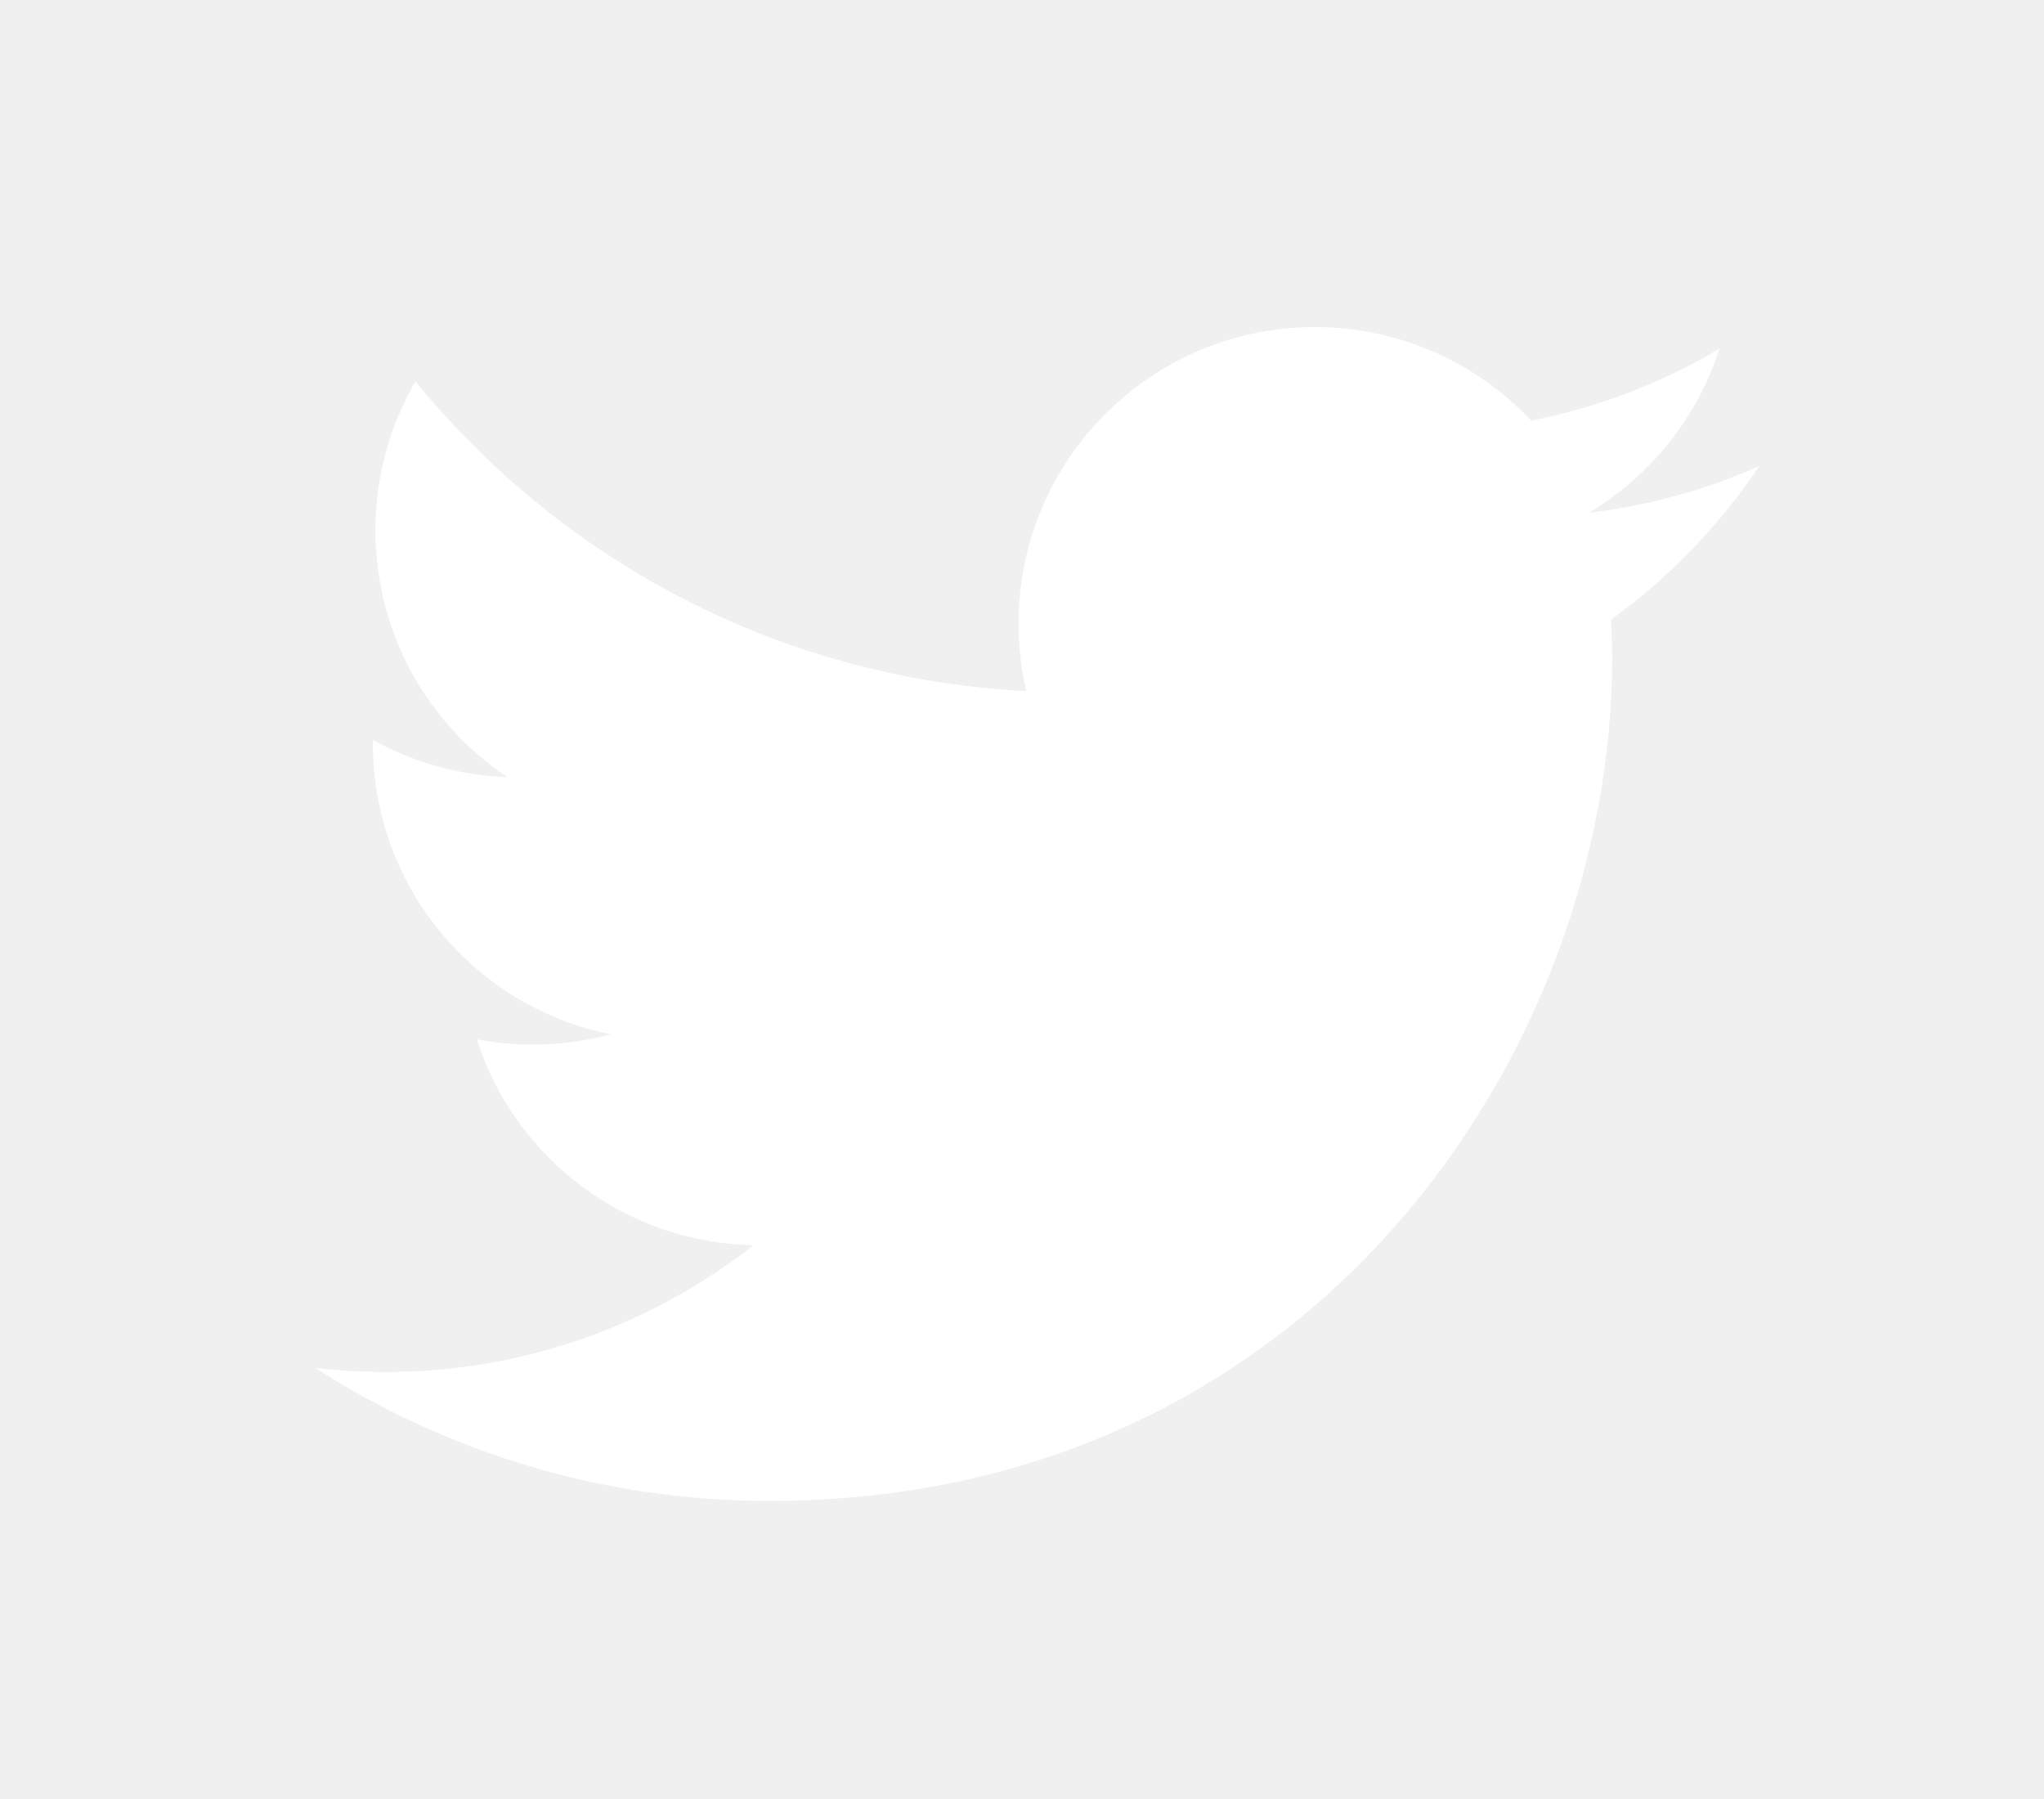
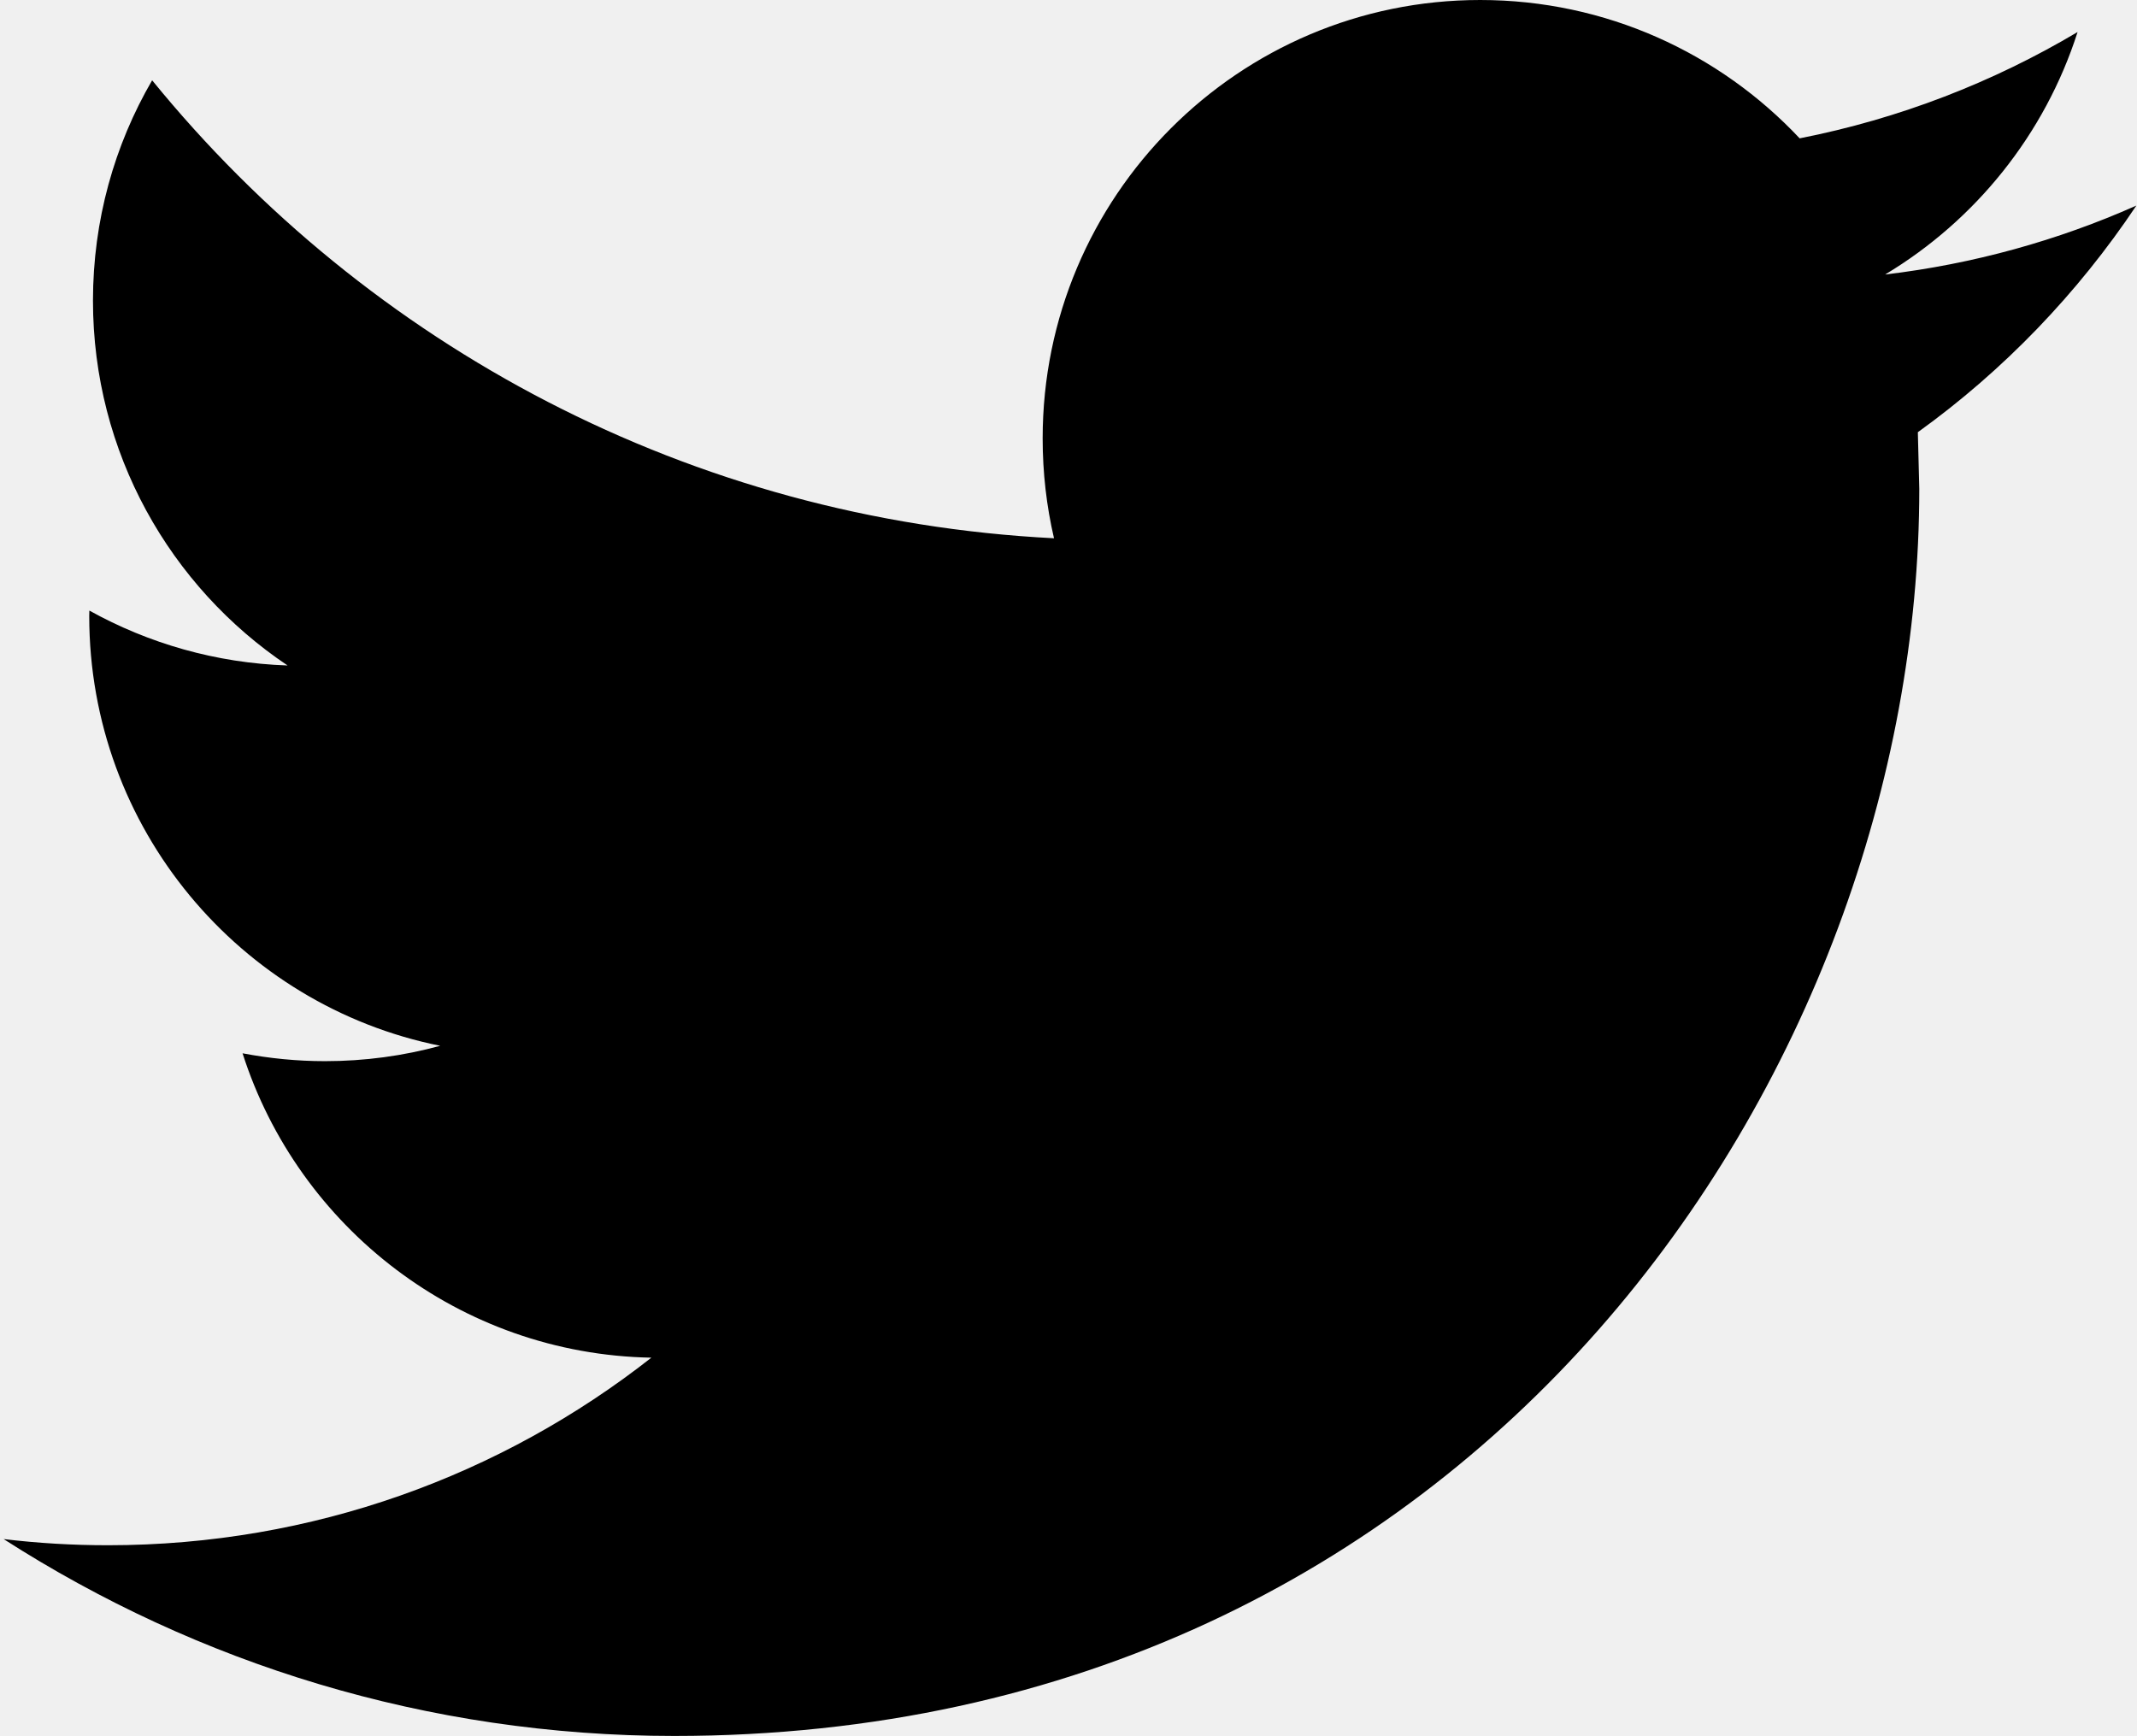
- <svg xmlns="http://www.w3.org/2000/svg" width="25" height="22">
-   <path fill="#fff" d="M21.517 5.7c-.649.288-1.348.483-2.081.57.748-.448 1.323-1.159 1.594-2.005-.701.416-1.477.717-2.302.879-.662-.704-1.604-1.144-2.646-1.144-2.001 0-3.624 1.623-3.624 3.625 0 .284.032.56.094.826-3.012-.152-5.682-1.595-7.47-3.787-.312.535-.49 1.158-.49 1.822 0 1.257.64 2.367 1.612 3.017-.595-.02-1.153-.183-1.642-.454l-.001.045c0 1.756 1.249 3.221 2.907 3.554-.304.083-.624.127-.954.127-.234 0-.461-.023-.683-.065.461 1.44 1.8 2.488 3.386 2.517-1.24.972-2.803 1.551-4.501 1.551-.292 0-.581-.017-.864-.051 1.604 1.028 3.508 1.628 5.555 1.628 6.667 0 10.312-5.522 10.312-10.312l-.012-.469c.71-.51 1.324-1.148 1.81-1.874z" />
+ <svg xmlns="http://www.w3.org/2000/svg" width="501px" height="407px" viewBox="0 0 501 407" version="1.1">
+   <description>Created with Sketch (http://www.bohemiancoding.com/sketch)</description>
+   <defs />
+   <g id="Page-1" stroke="none" stroke-width="1" fill="none" fill-rule="evenodd">
+     <path d="M500.852,48.199 C482.482,56.365 462.697,61.893 441.95,64.36 C463.122,51.658 479.397,31.5 487.068,7.513 C467.226,19.308 445.262,27.842 421.911,32.435 C403.173,12.475 376.51,0 347.017,0 C290.379,0 244.441,46.016 244.441,102.778 C244.441,110.83 245.347,118.655 247.102,126.197 C161.848,121.887 86.275,80.975 35.667,18.826 C26.836,33.995 21.797,51.658 21.797,70.484 C21.797,106.123 39.912,137.595 67.424,156.024 C50.583,155.457 34.789,150.835 20.948,143.152 L20.92,144.428 C20.92,194.215 56.272,235.751 103.201,245.192 C94.597,247.546 85.539,248.793 76.199,248.793 C69.575,248.793 63.15,248.141 56.867,246.95 C69.915,287.778 107.815,317.491 152.706,318.313 C117.608,345.872 73.368,362.288 25.307,362.288 C17.042,362.288 8.862,361.806 0.852,360.842 C46.253,389.989 100.144,407 158.084,407 C346.79,407 449.96,250.438 449.96,114.629 L449.621,101.332 C469.717,86.872 487.096,68.783 500.852,48.199 C500.852,48.199 487.096,68.783 500.852,48.199 L500.852,48.199 L500.852,48.199 Z M500.852,48.199" id="Shape" fill="#000000" />
+   </g>
</svg>
